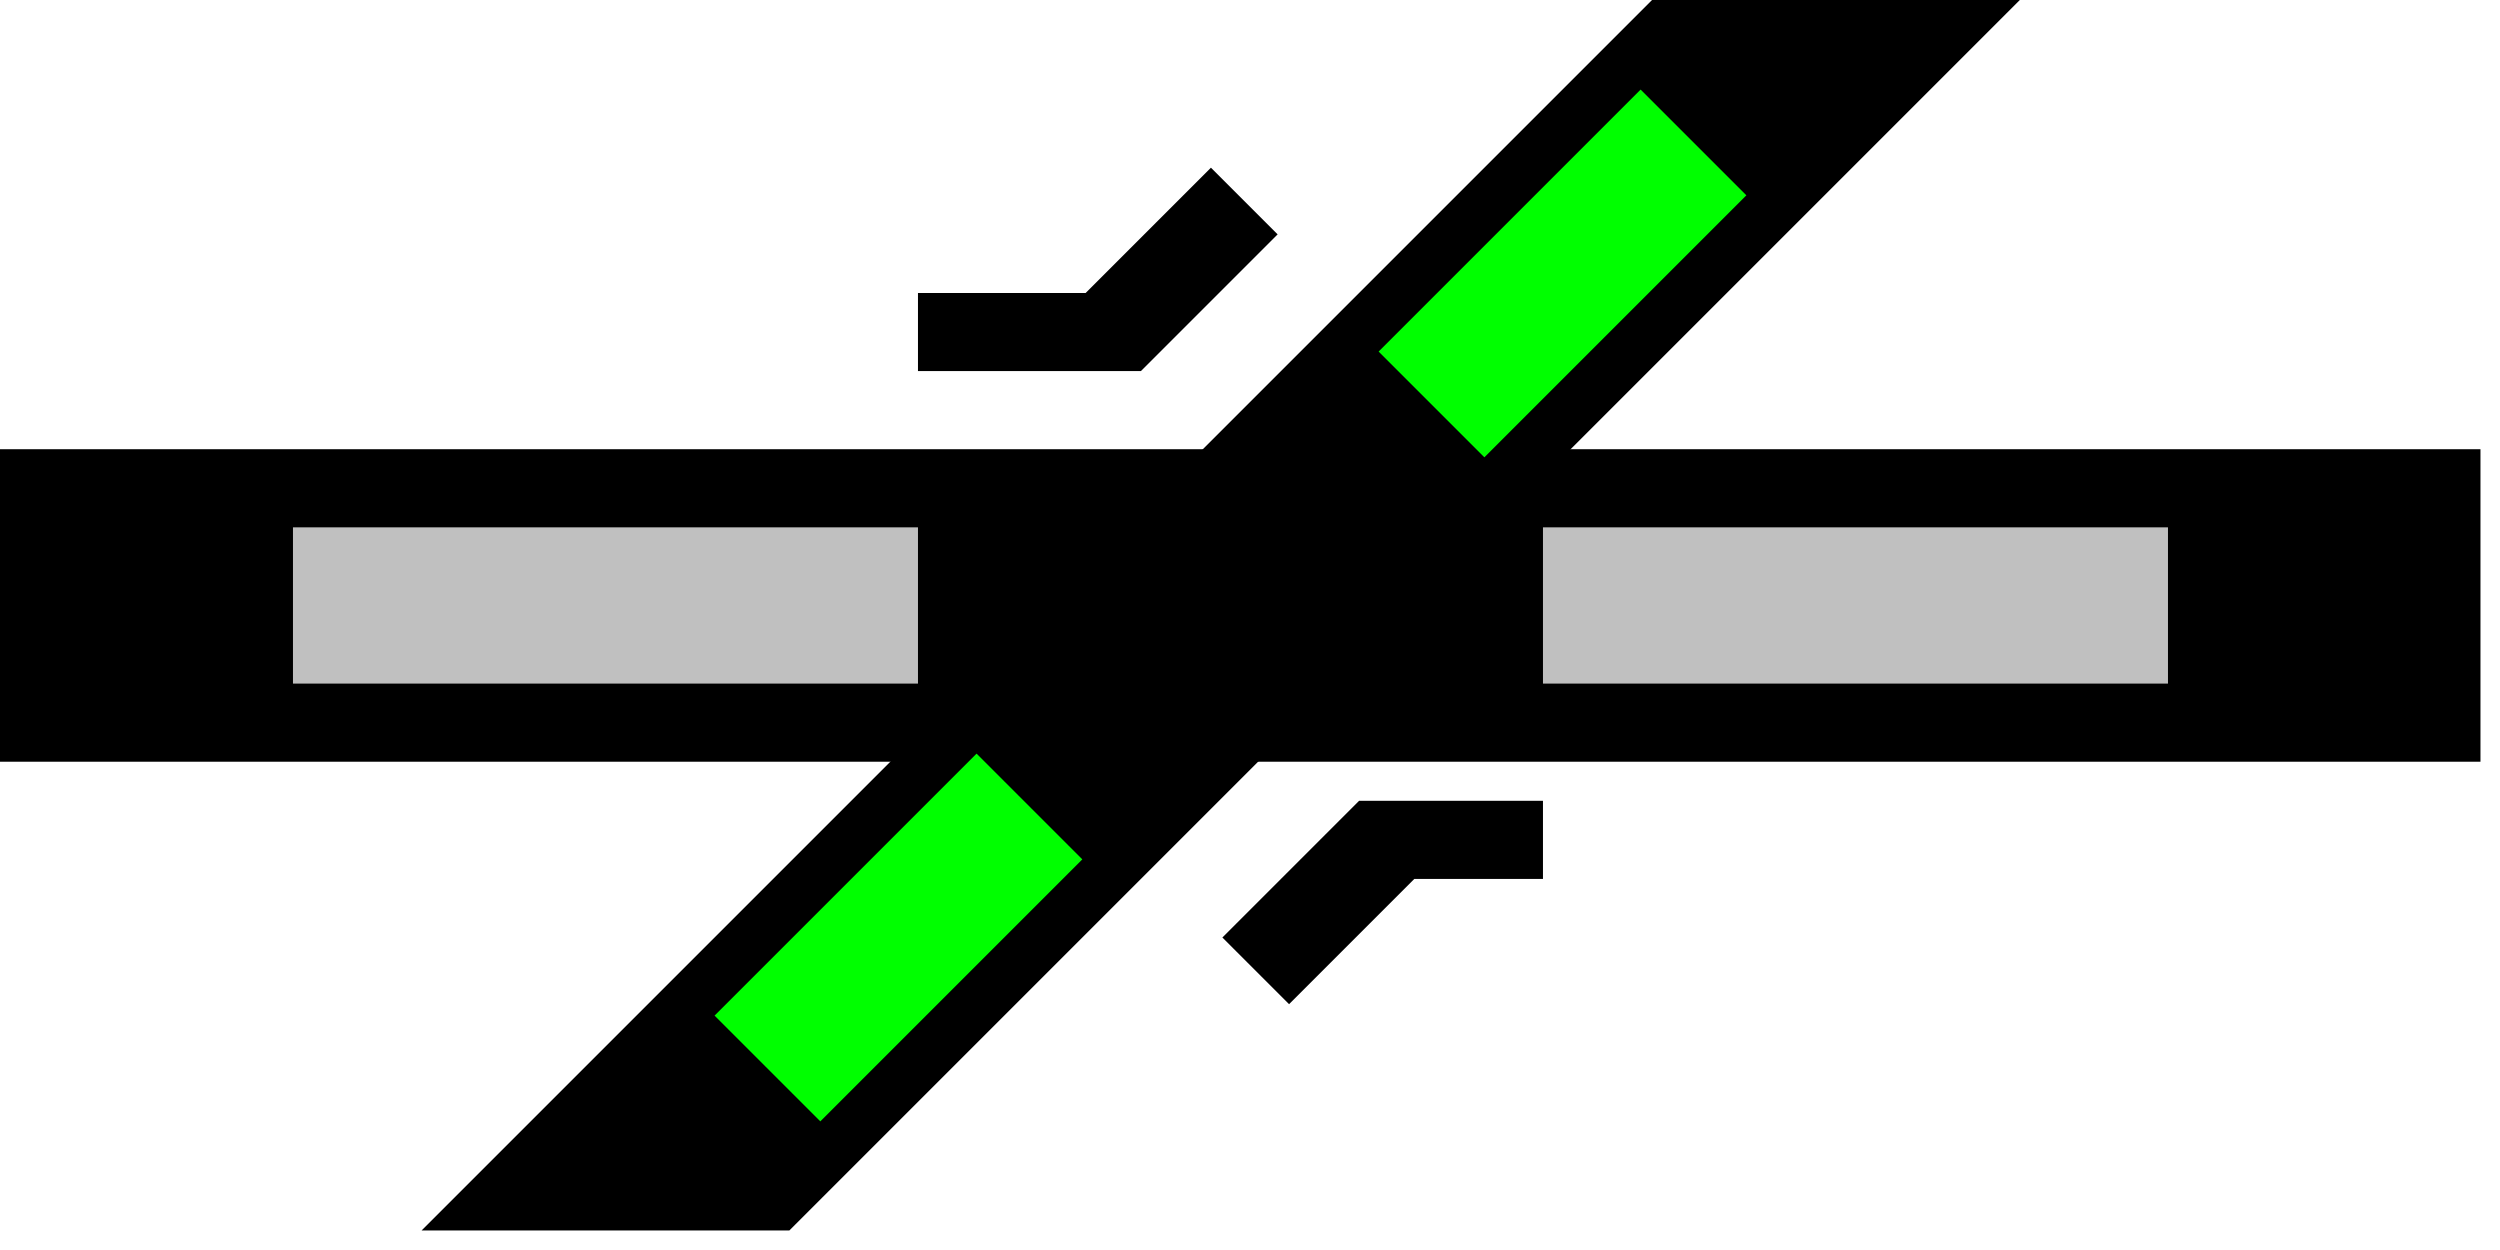
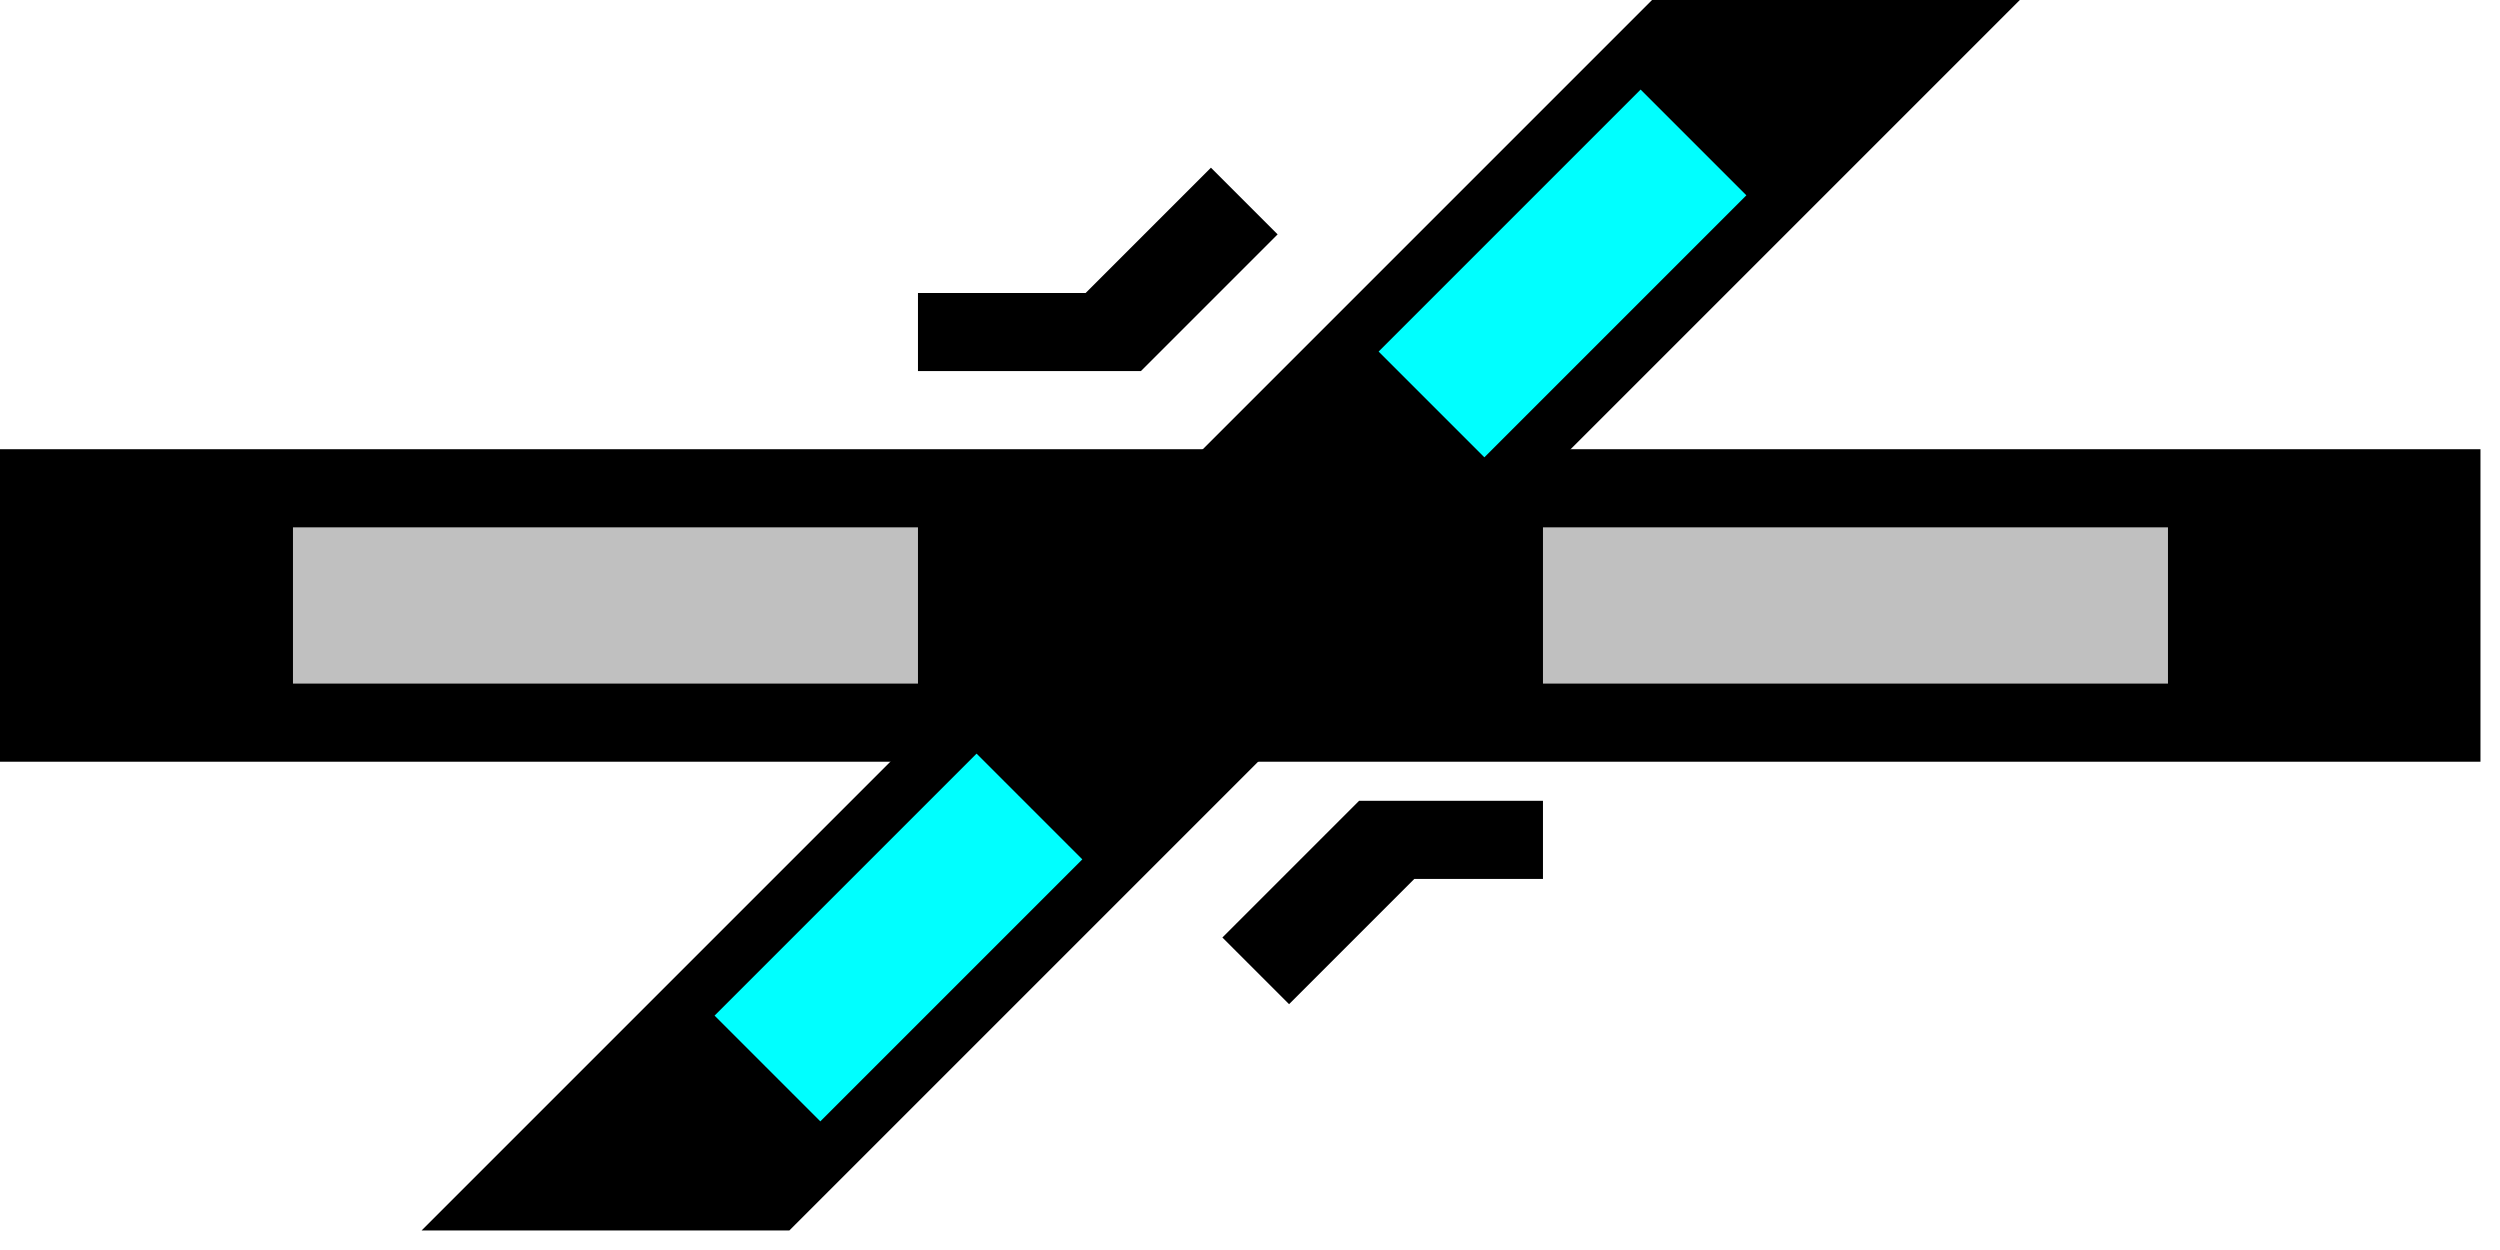
<svg width="64" height="32">
  <g>
    <path stroke="rgb(0,0,0)" fill="rgb(0,0,0)" d="M 0,12 L 63,12 L 63,19 L 0,19 z " />
    <path stroke="rgb(192,192,192)" fill="rgb(192,192,192)" d="M 8,14 L 23,14 L 23,17 L 8,17 z " />
    <path stroke="rgb(192,192,192)" fill="rgb(192,192,192)" d="M 40,14 L 55,14 L 55,17 L 40,17 z " />
    <path stroke="rgb(0,0,0)" fill="rgb(0,0,0)" d="M 43,0 L 51,0 L 20,31 L 12,31 z " />
-     <path stroke="rgb(0,255,0)" fill="rgb(0,255,0)" d="M 42,3 L 44,5 L 38,11 L 36,9 z " />
-     <path stroke="rgb(0,255,0)" fill="rgb(0,255,0)" d="M 25,20 L 27,22 L 21,28 L 19,26 z " />
+     <path stroke="rgb(0,255,255)" fill="rgb(0,255,255)" d="M 42,3 L 44,5 L 38,11 L 36,9 z " />
+     <path stroke="rgb(0,255,255)" fill="rgb(0,255,255)" d="M 25,20 L 27,22 L 21,28 L 19,26 z " />
    <path stroke="rgb(0,0,0)" fill="rgb(0,0,0)" d="M 24,9 L 29,9 L 32,6 L 31,5 L 28,8 L 24,8 z " />
    <path stroke="rgb(0,0,0)" fill="rgb(0,0,0)" d="M 32,24 L 35,21 L 39,21 L 39,22 L 36,22 L 33,25  z " />
  </g>
</svg>
